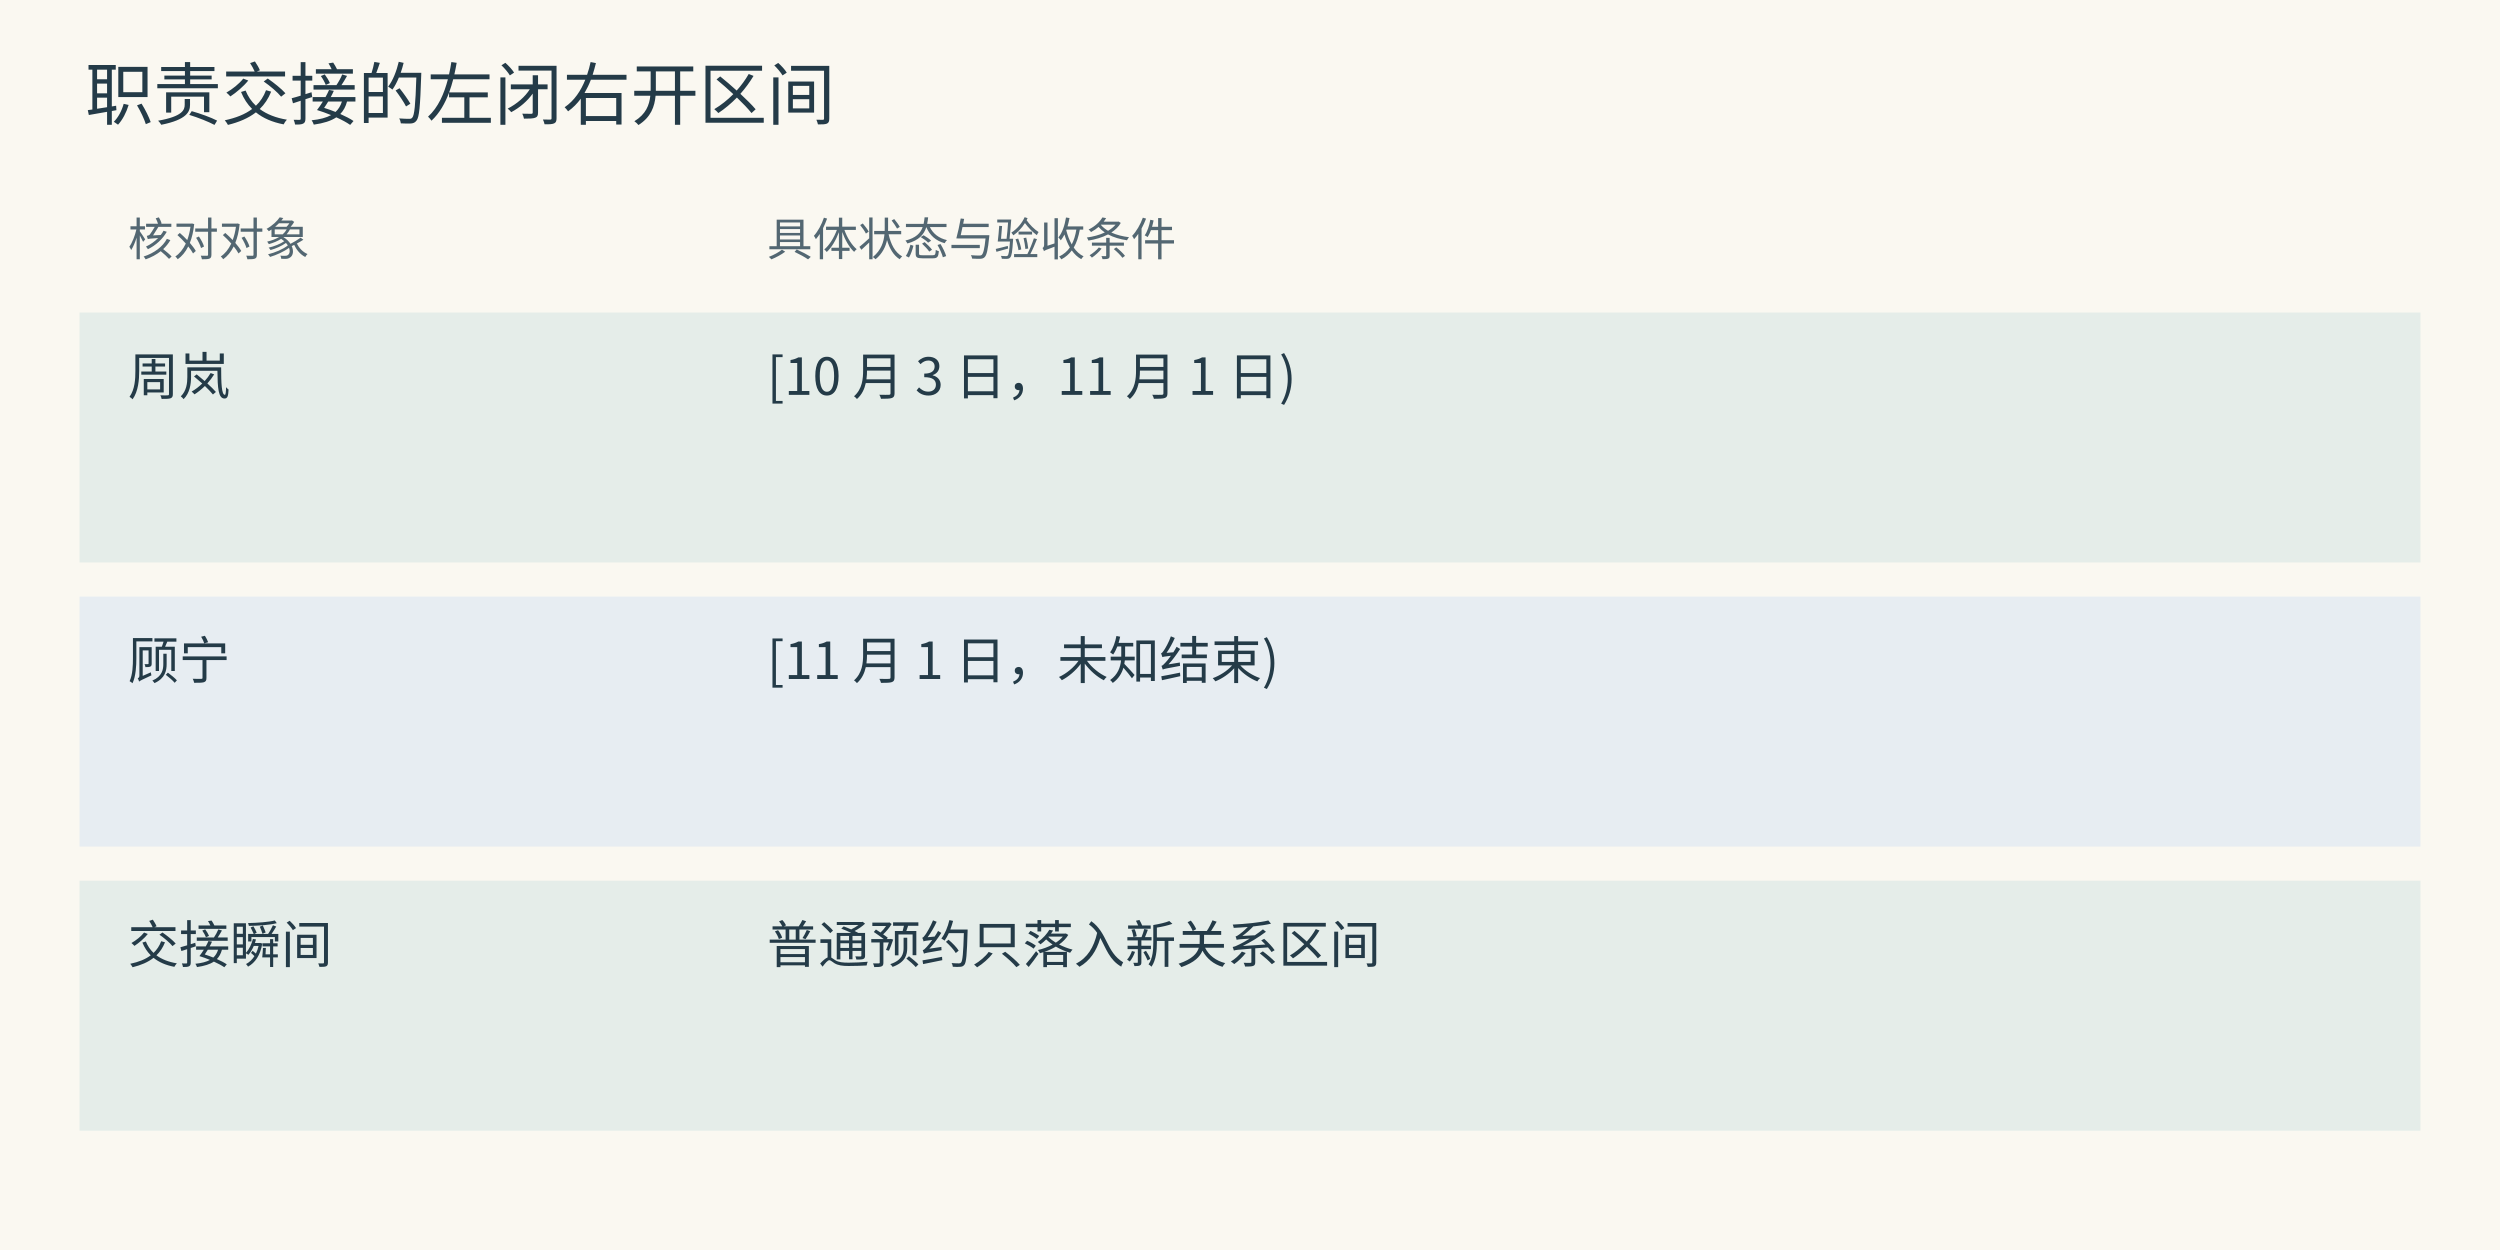
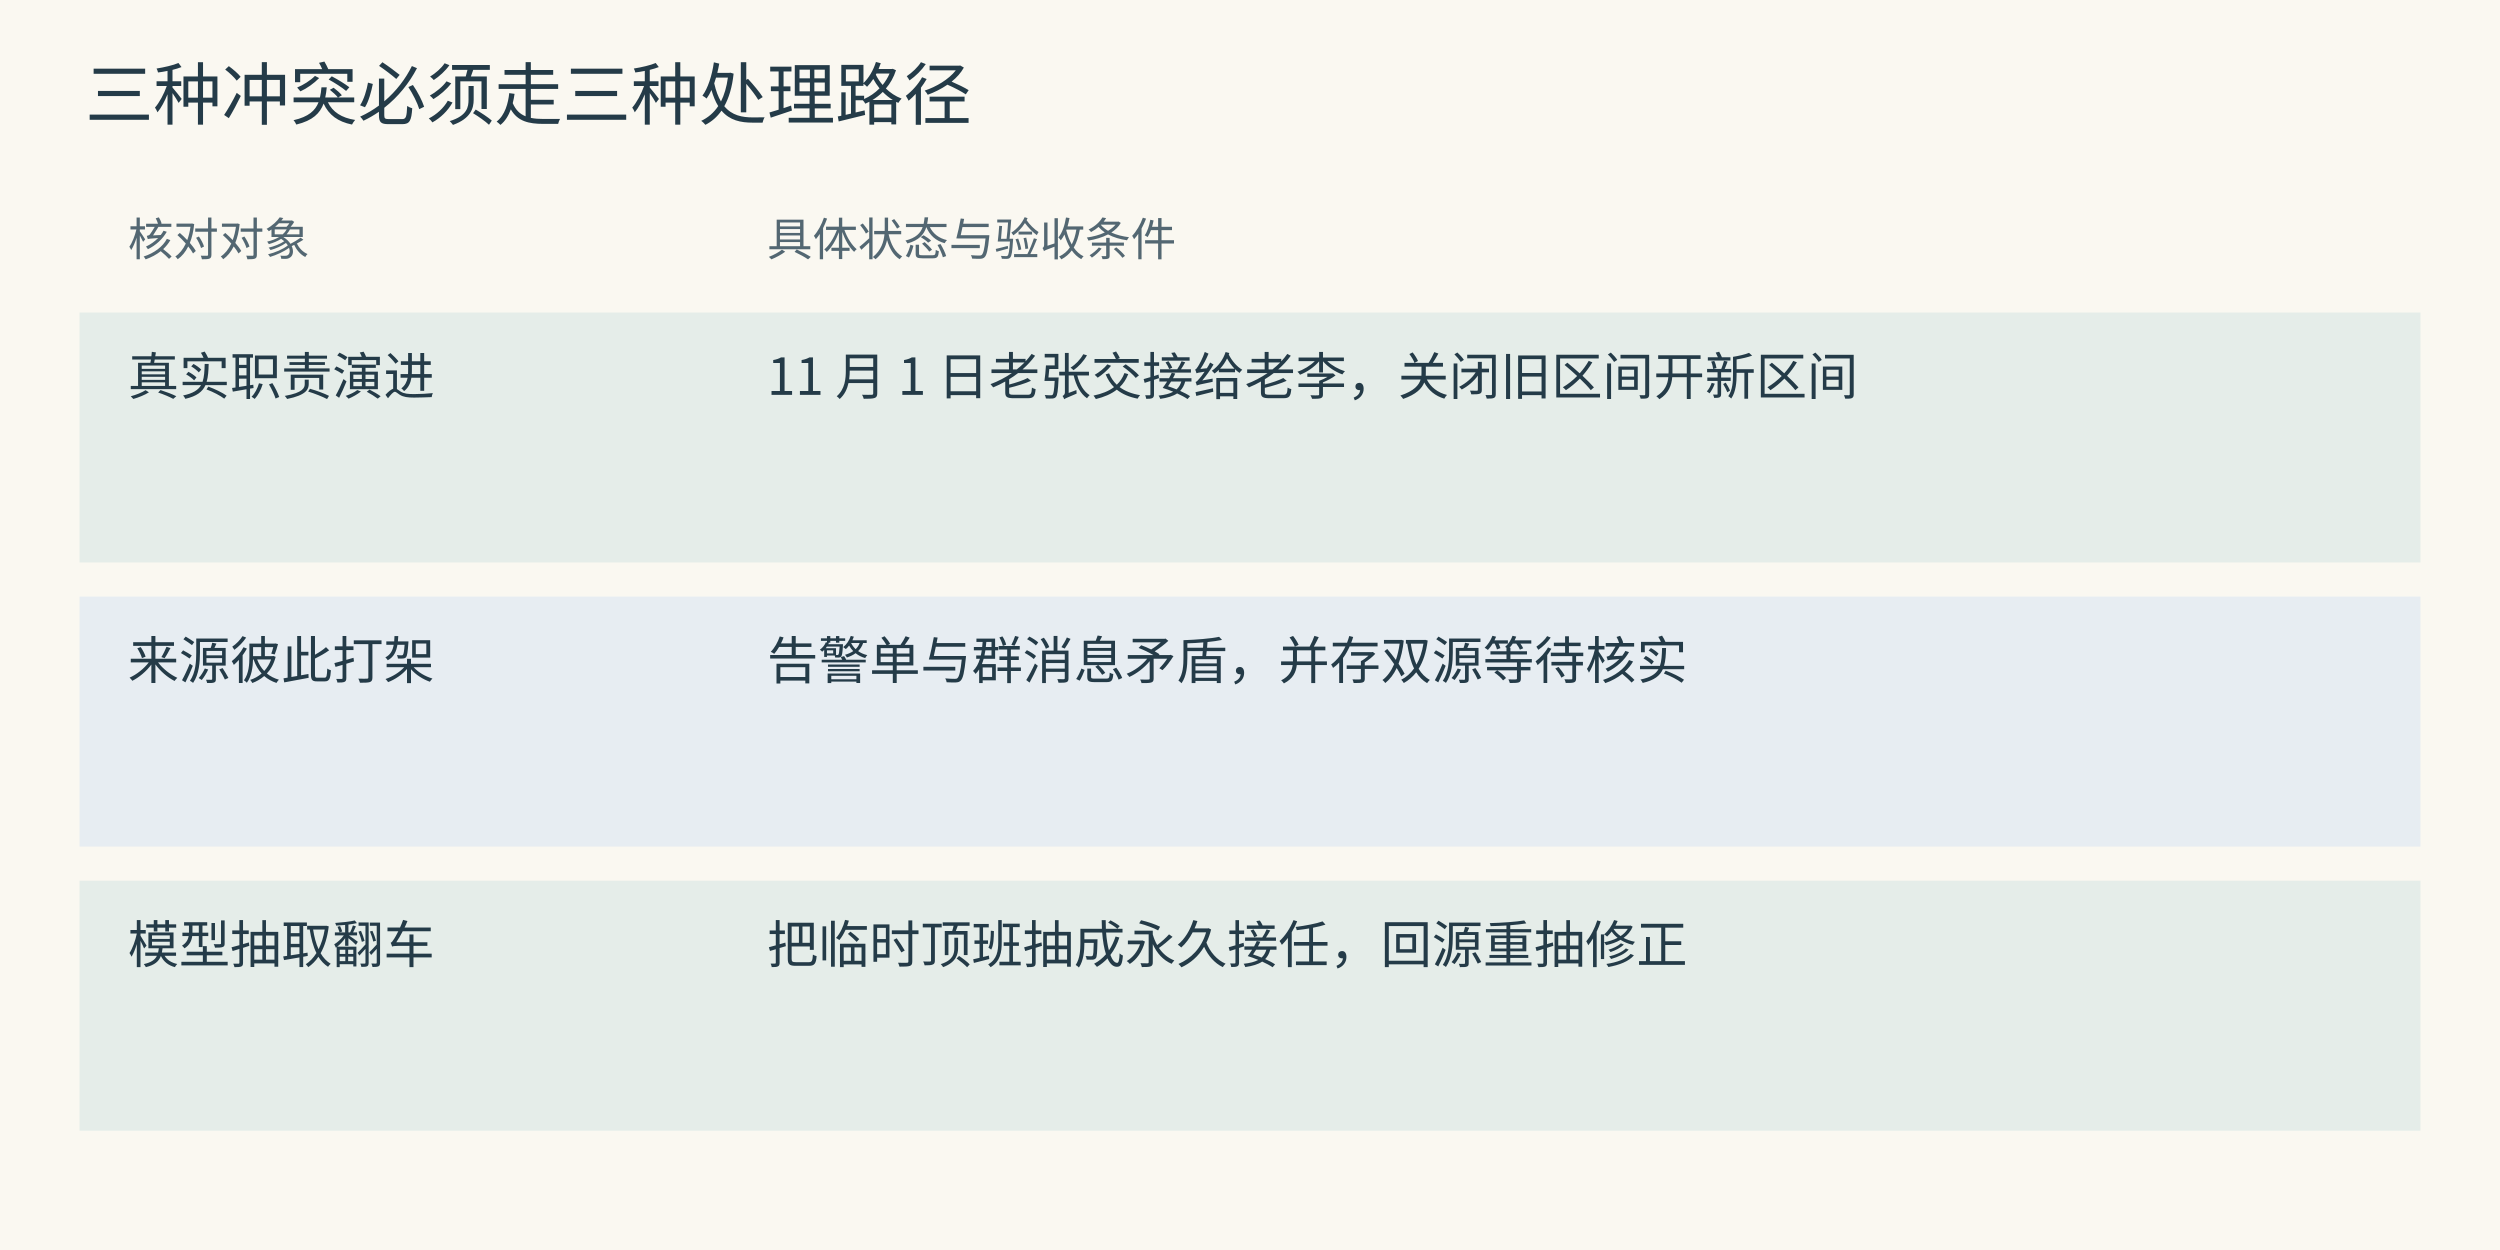
<svg xmlns="http://www.w3.org/2000/svg" viewBox="0 0 880 440" role="img" aria-labelledby="title desc">
  <rect width="880" height="440" fill="#faf8f1" />
  <g font-family="Noto Sans CJK SC,system-ui,sans-serif">
-     <text x="30" y="42" font-size="24" fill="#243b48">职责交接的左闭右开区间</text>
+     <text x="30" y="42" font-size="24" fill="#243b48">三种冲突必须走三种处理路径</text>
    <text x="45" y="90" font-size="16" fill="#536772">核对对象</text>
    <text x="270" y="90" font-size="16" fill="#536772">具体状态与验收条件</text>
    <rect x="28" y="110" width="824" height="88" fill="#e5ede9" />
-     <text x="45" y="139" font-size="18" fill="#243b48">周岚</text>
-     <text x="270" y="139" font-size="18" fill="#243b48">[10 月 3 日，11 月 1 日)</text>
+     <text x="45" y="139" font-size="18" fill="#243b48">真实职责演进</text>
+     <text x="270" y="139" font-size="18" fill="#243b48">11 月 1 日老张交接给老李，关闭旧区间开新区间</text>
    <rect x="28" y="210" width="824" height="88" fill="#e7edf2" />
-     <text x="45" y="239" font-size="18" fill="#243b48">顾宁</text>
-     <text x="270" y="239" font-size="18" fill="#243b48">[11 月 1 日，未知结束)</text>
+     <text x="45" y="239" font-size="18" fill="#243b48">来源彼此打架</text>
+     <text x="270" y="239" font-size="18" fill="#243b48">告警单与群消息矛盾，并存双源等待核实</text>
    <rect x="28" y="310" width="824" height="88" fill="#e5ede9" />
-     <text x="45" y="339" font-size="18" fill="#243b48">交接瞬间</text>
-     <text x="270" y="339" font-size="18" fill="#243b48">普通预约只落入新关系区间</text>
+     <text x="45" y="339" font-size="18" fill="#243b48">模型抽取翻车</text>
+     <text x="270" y="339" font-size="18" fill="#243b48">把临时顶班抽成永久接任，回源重抽修正</text>
  </g>
</svg>
